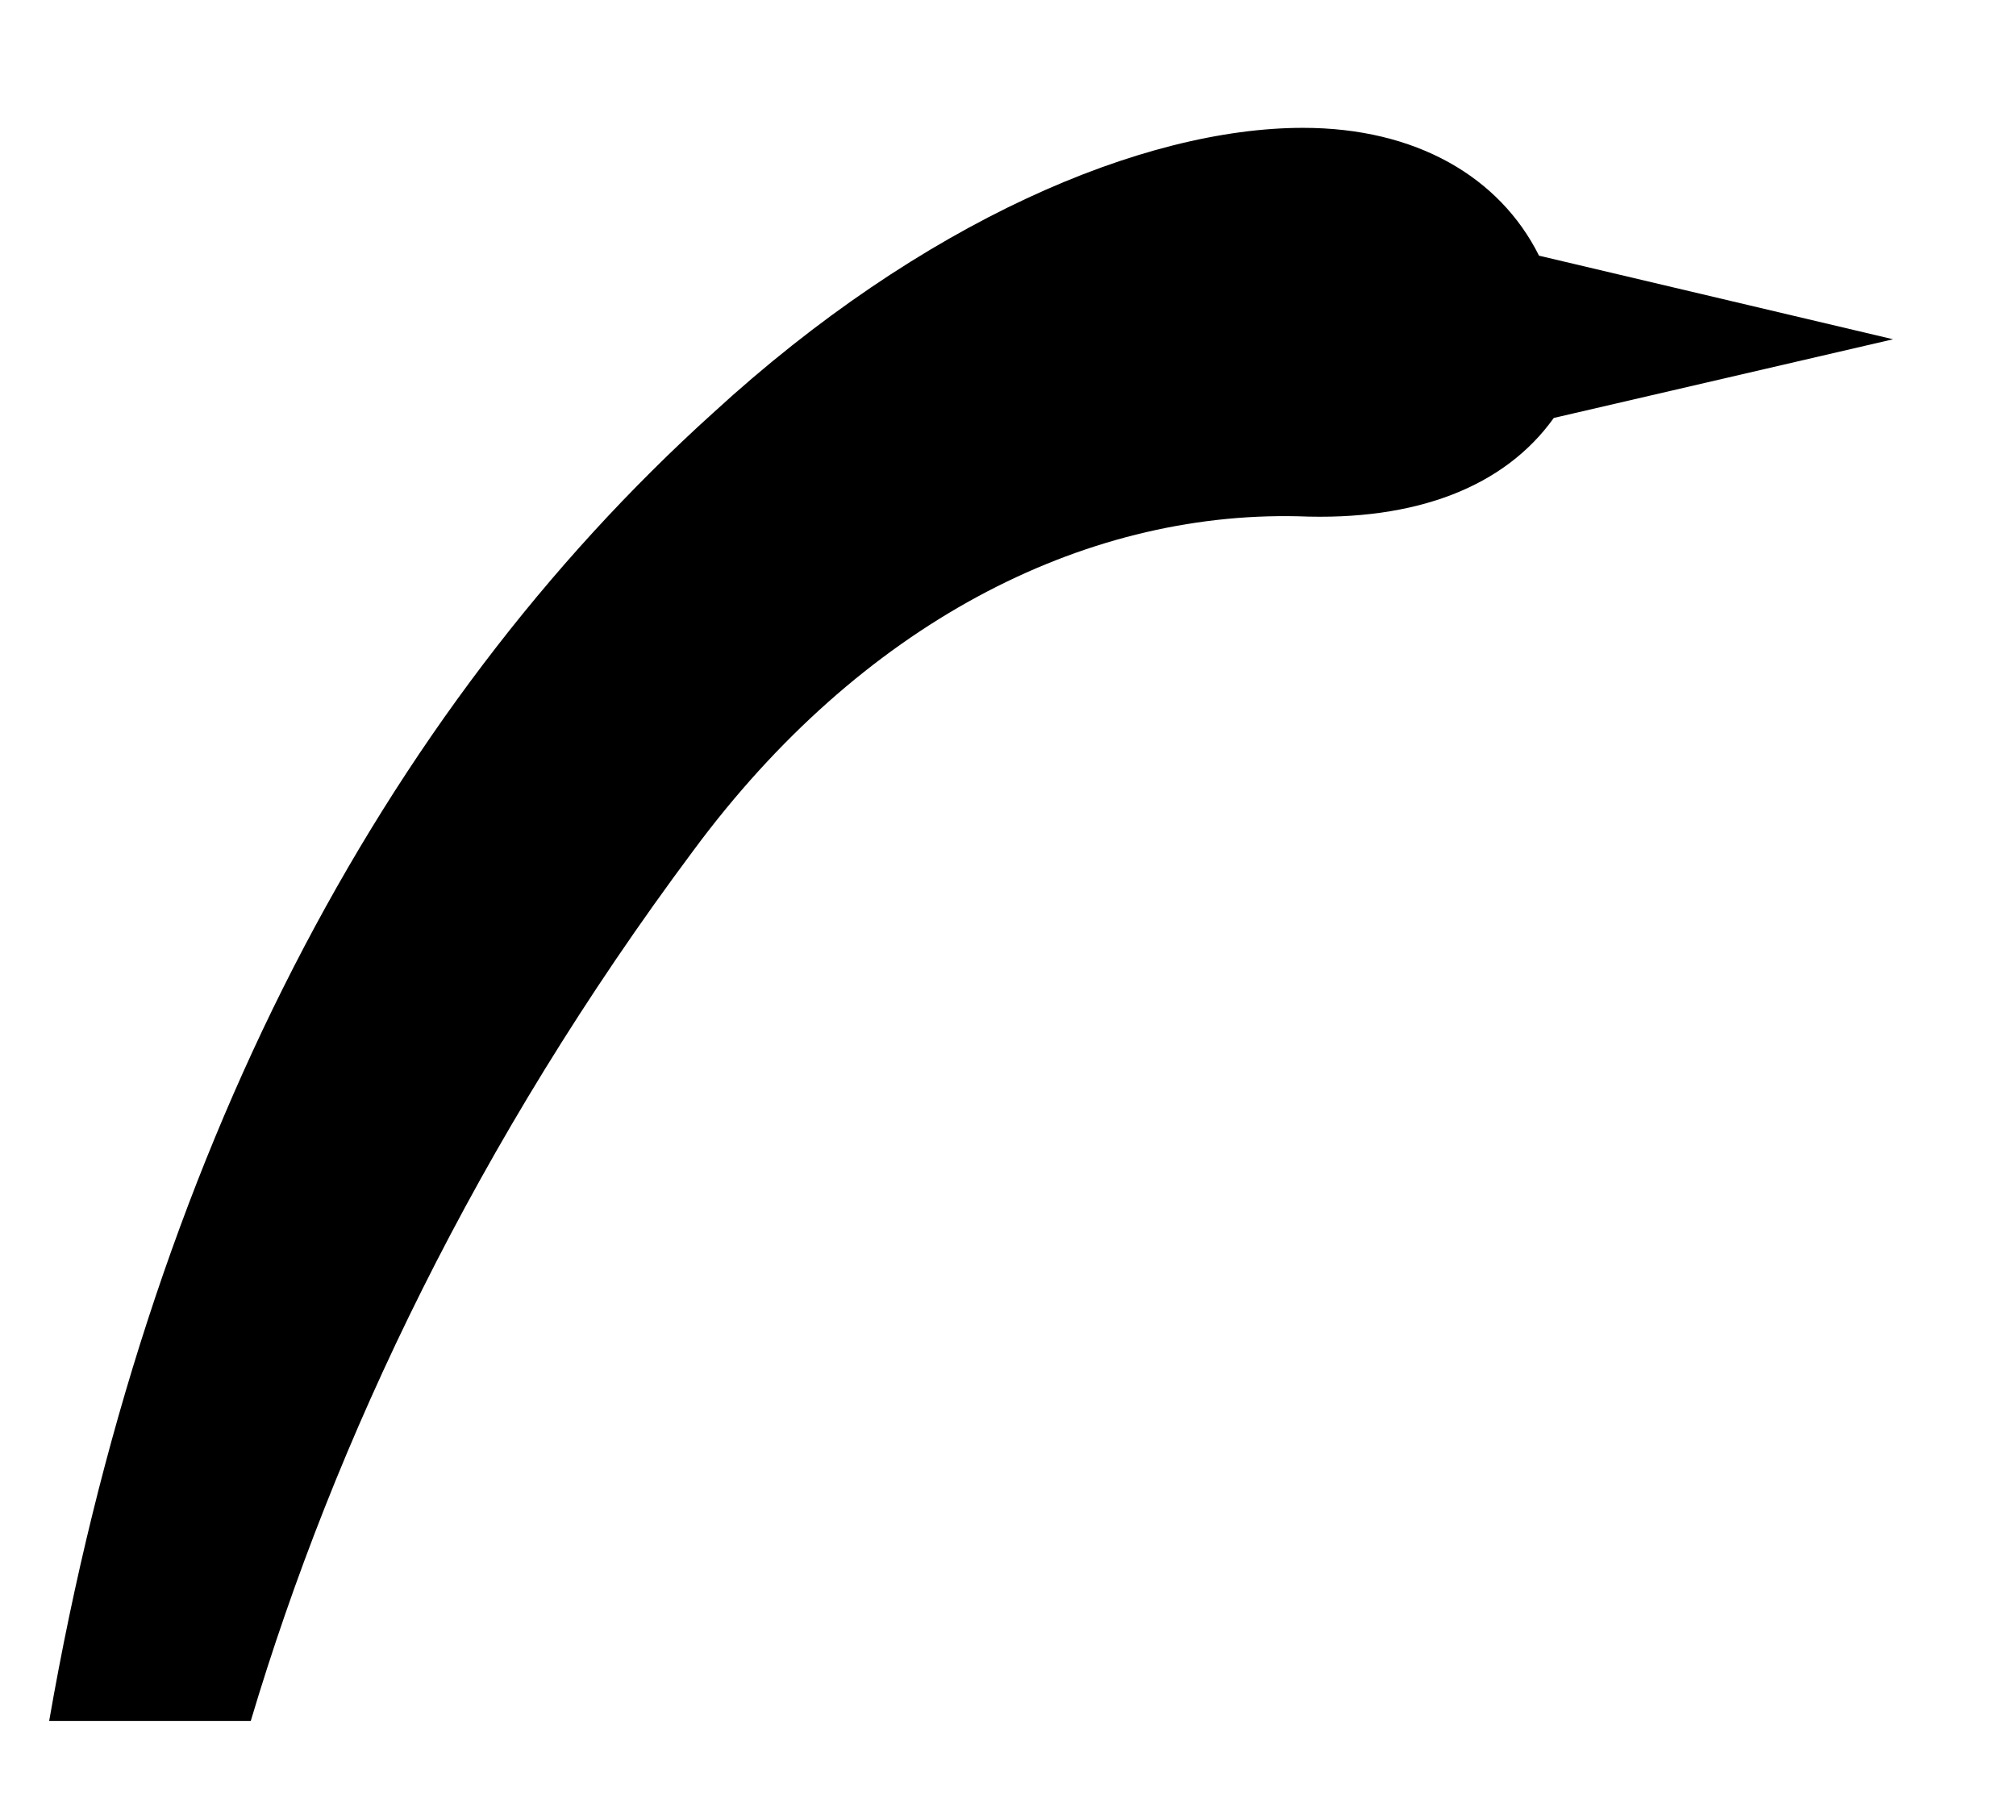
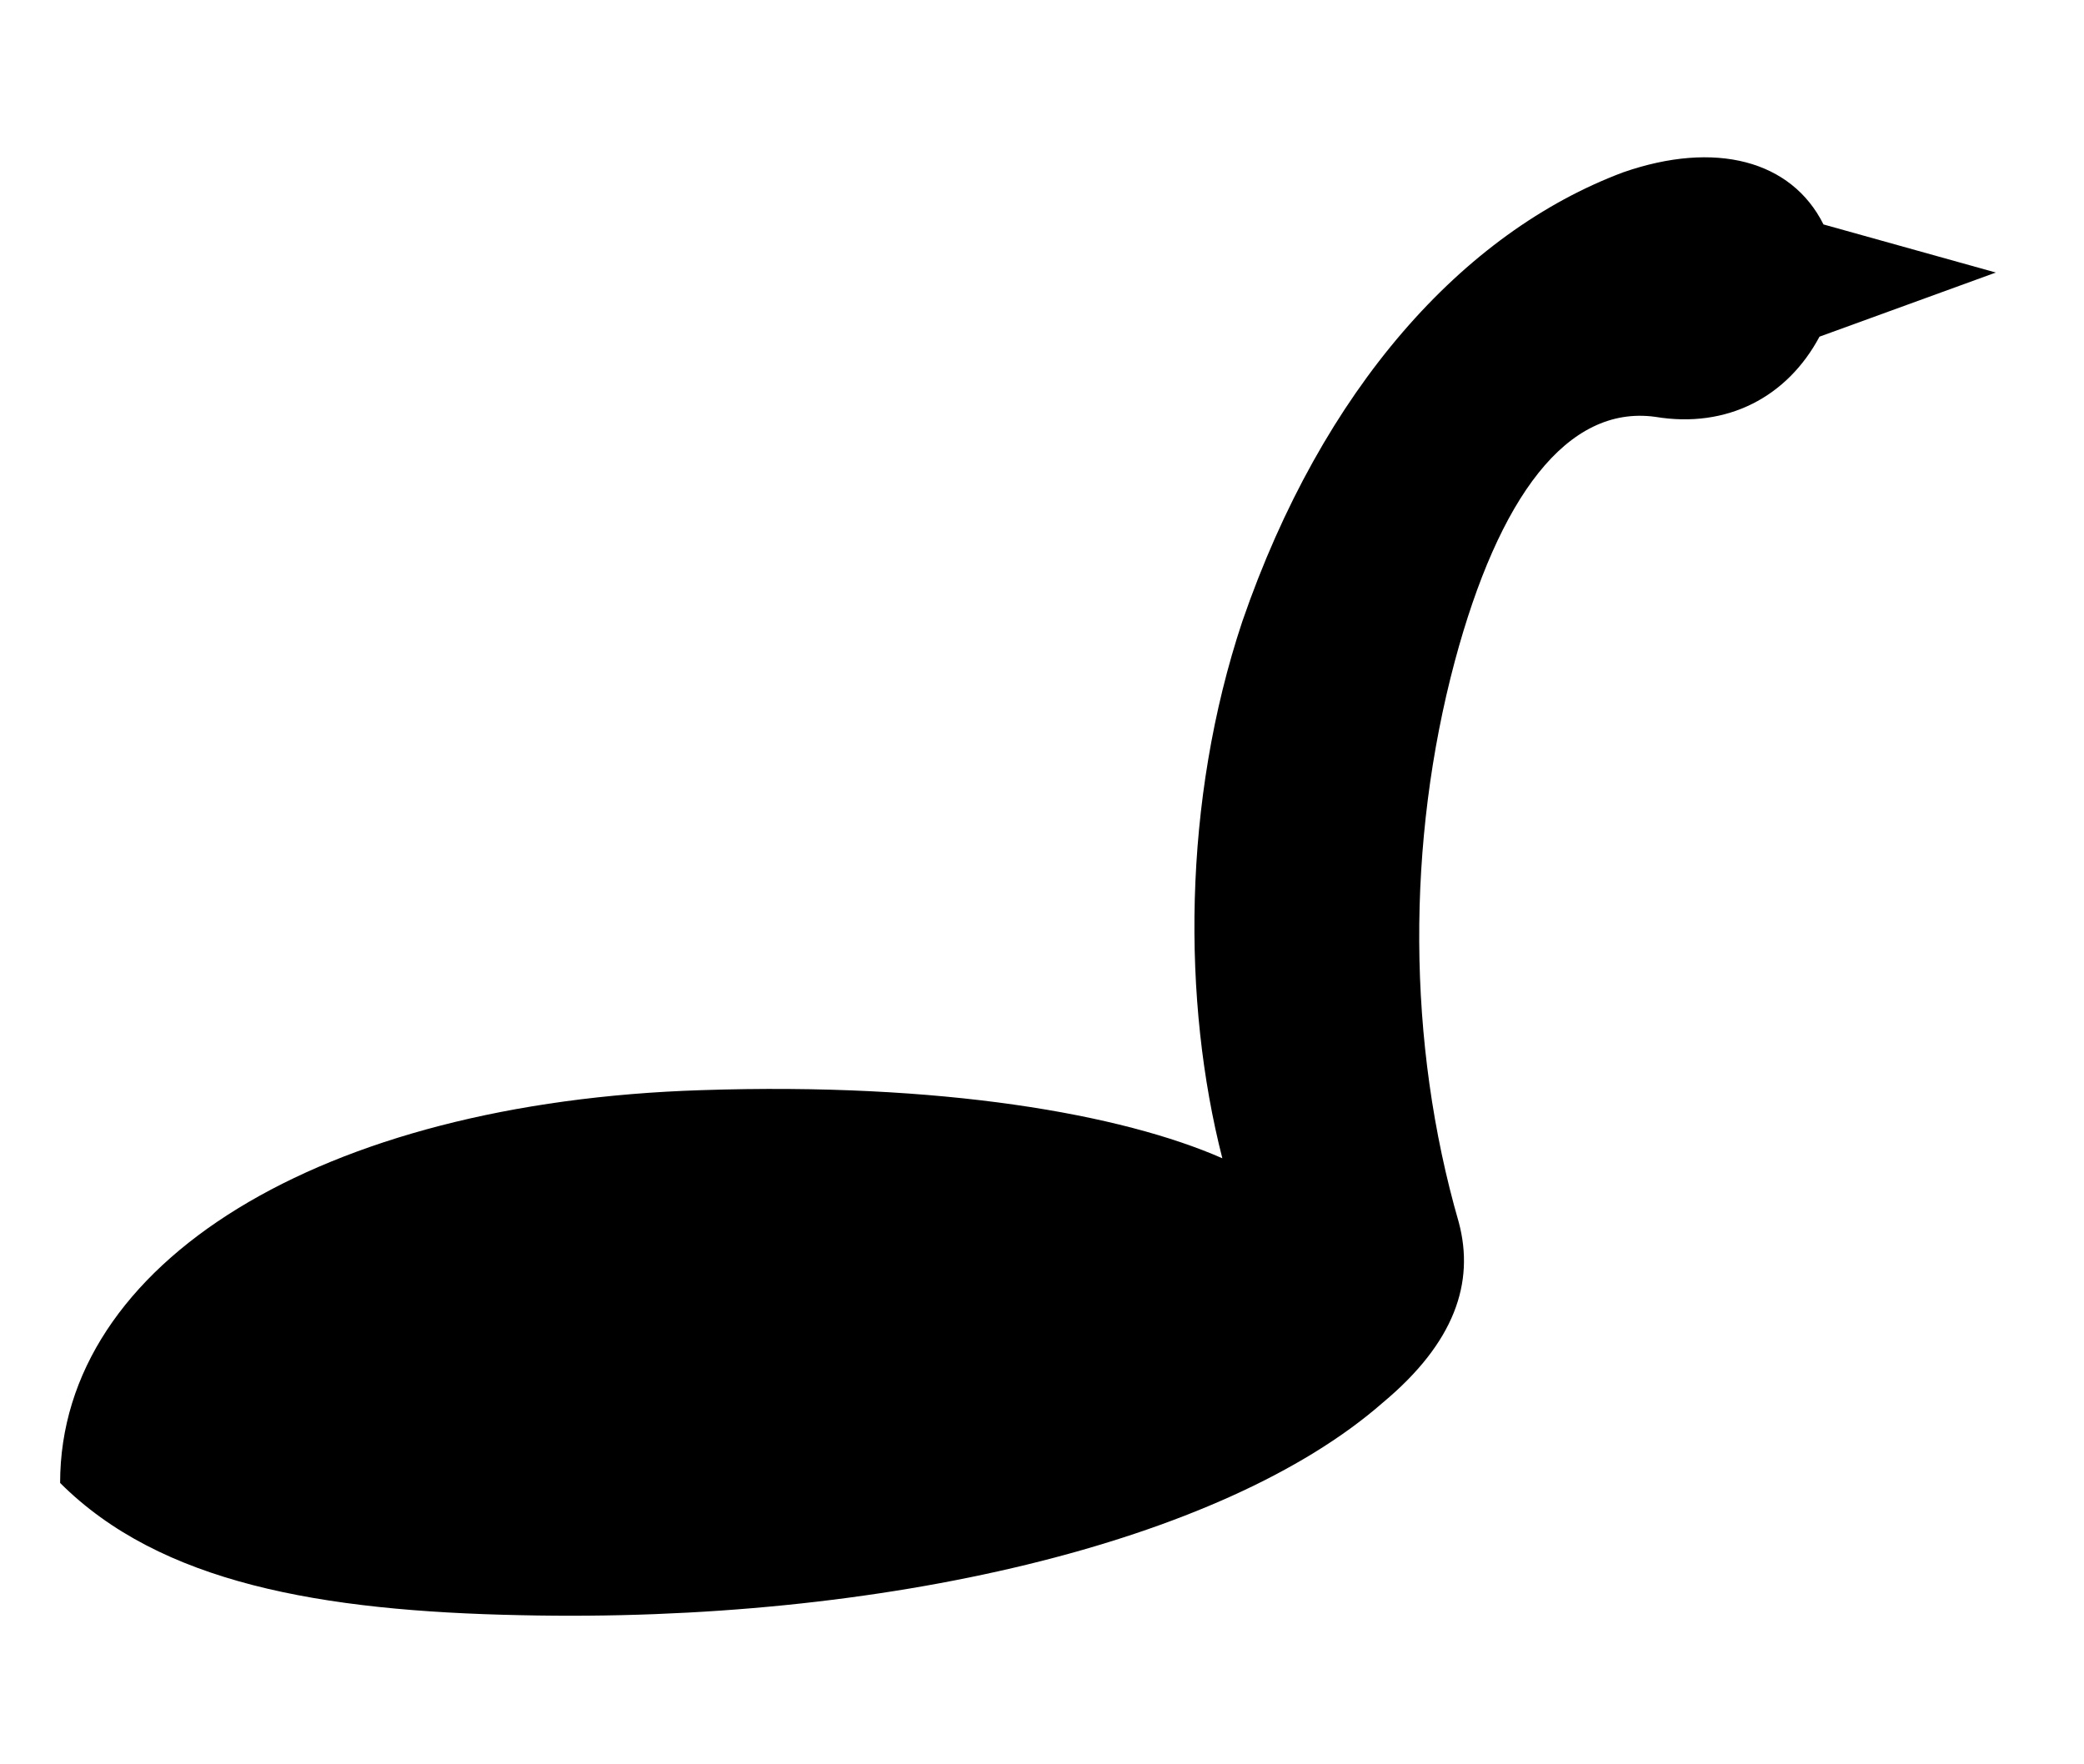
- <svg xmlns="http://www.w3.org/2000/svg" viewBox="0 0 82 74" role="img" aria-label="백조의 목">
-   <path fill="currentColor" d="M2 70 C6 47 15.5 29 29 16.8 C37.5 9 46.5 5.2 53 5.2 C57.6 5.2 61 7.2 62.6 10.4 L77 13.8 L63.2 17 C61.2 19.8 57.6 21.2 52.8 21 C44 20.8 35 25.4 28.2 34.6 C19.4 46.4 13.6 58.6 10.2 70 Z" />
+ <svg xmlns="http://www.w3.org/2000/svg" viewBox="0 0 104 88" role="img" aria-label="백조">
+   <path fill="currentColor" d="M3 74 C3 63 16 55 35 54.4 C47 54 56 55.6 61 57.8 C59 50 59 40 62 31 C66 19.4 73 11.6 81 8.6 C85.6 7 89.4 8 91 11.2 L99.6 13.6 L90.8 16.8 C89.2 19.8 86.2 21.4 82.6 20.8 C78.2 20.2 74.8 24.8 72.6 33 C70.2 42 70.2 52 72.8 61 C73.6 64 72.6 67 69 70 C61 77 44 81 26 80.6 C16 80.4 8 79 3 74 Z M3 74 C8 70 16 64 26 60 C18 66 10 71 3 74 Z" />
</svg>
